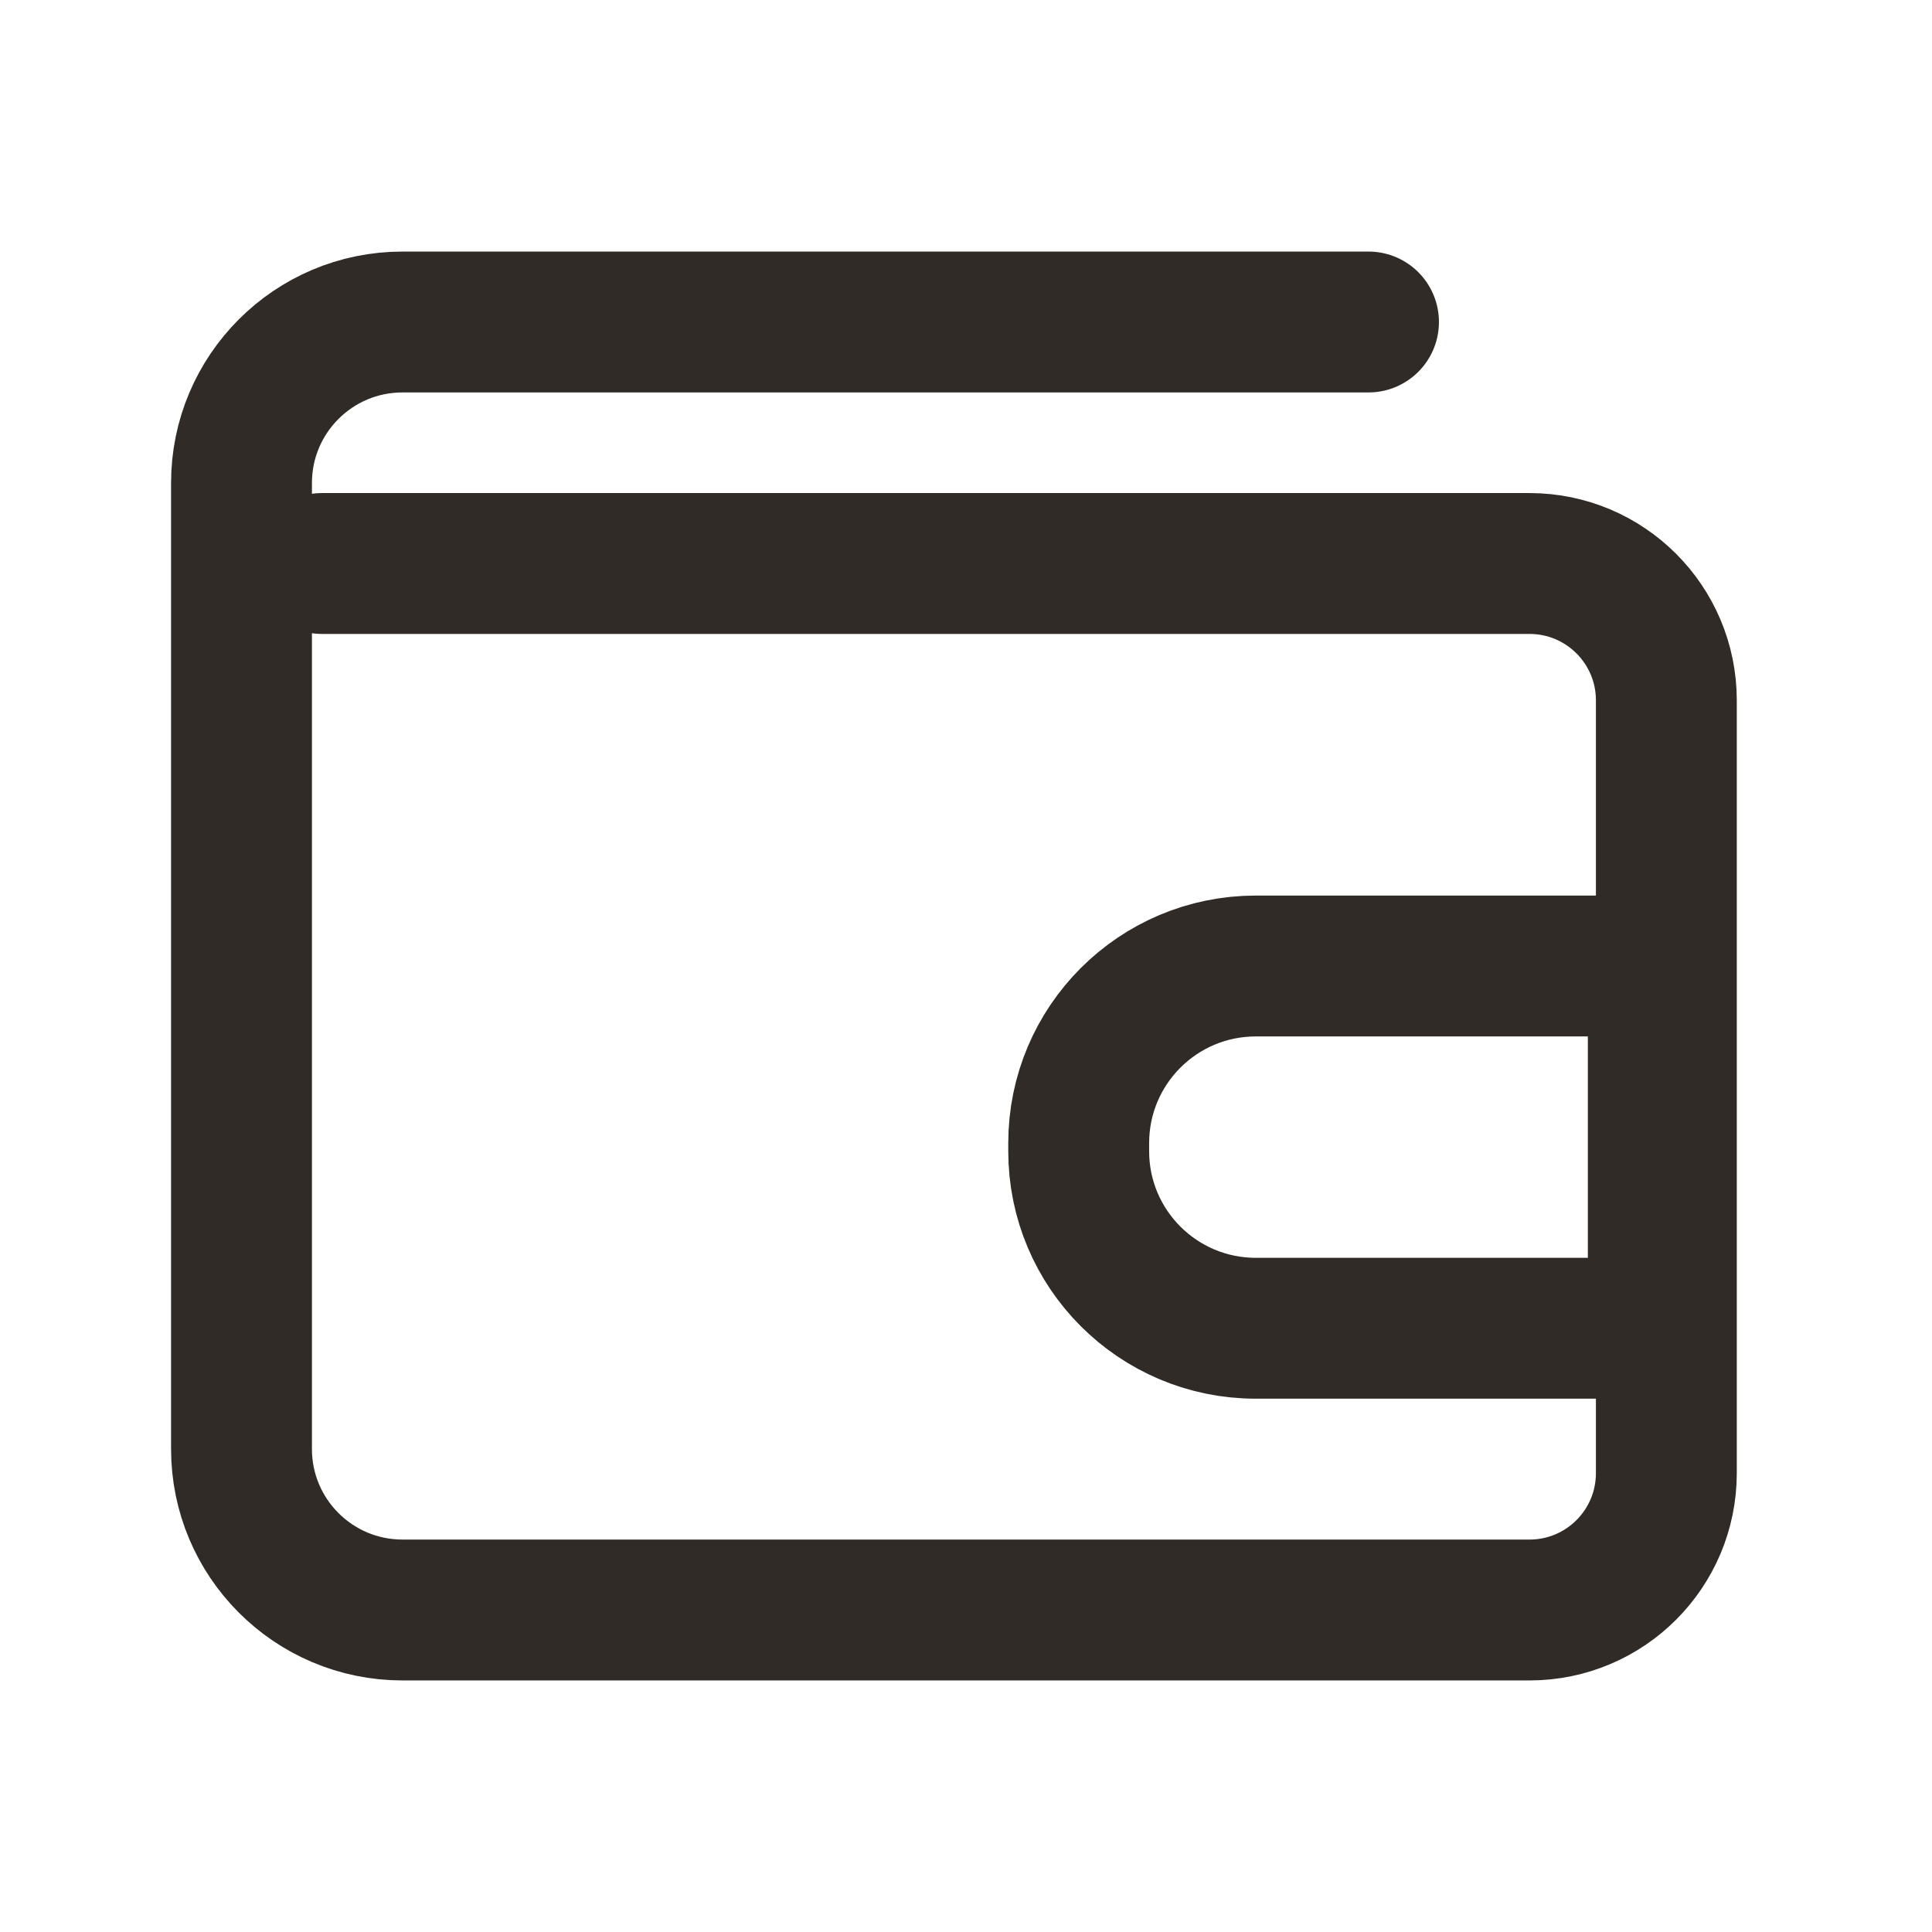
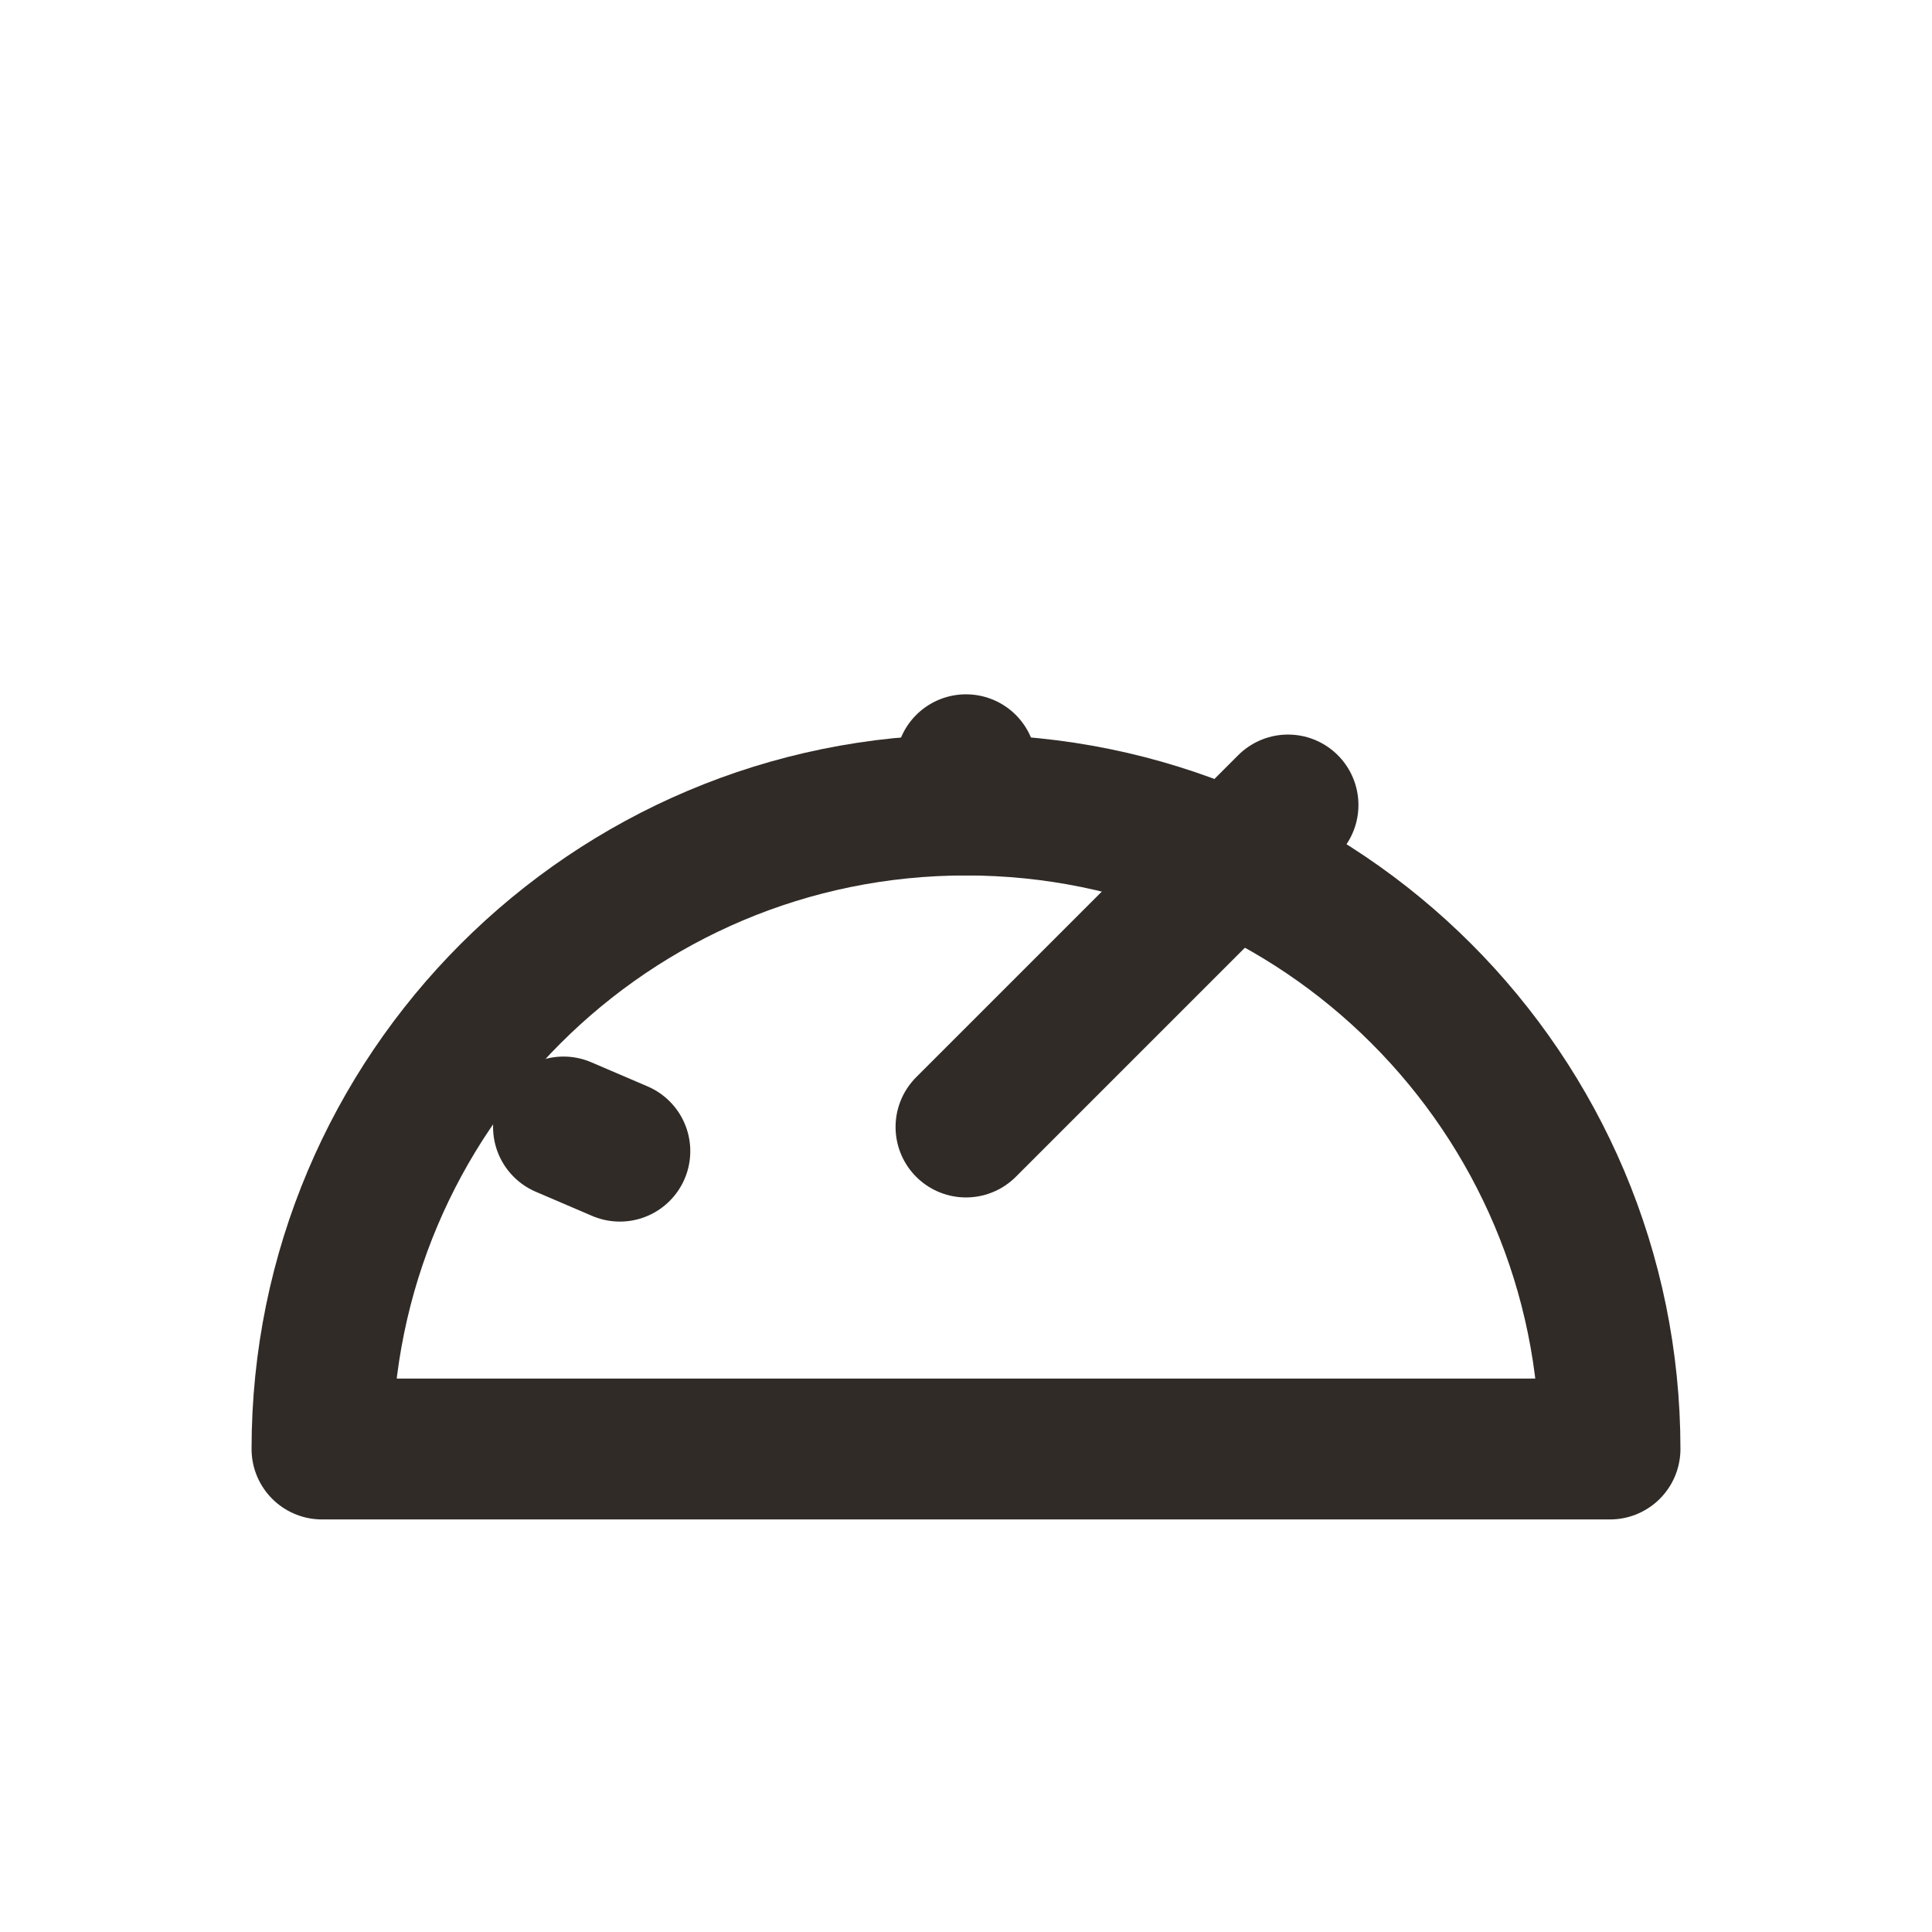
<svg xmlns="http://www.w3.org/2000/svg" viewBox="0 0 24 24" width="24" height="24" role="img" aria-label="额度" fill="none" stroke="#302B27" stroke-width="1.75" stroke-linecap="round" stroke-linejoin="round">
-   <path d="M4 7h15a1.7 1.7 0 0 1 1.7 1.7v9.6a1.7 1.7 0 0 1-1.7 1.7H5a2 2 0 0 1-2-2V6a2 2 0 0 1 2-2h12" />
-   <path d="M15.6 12h5v4.5h-5a2.2 2.2 0 0 1-2.2-2.2v-.1a2.2 2.2 0 0 1 2.2-2.2Z" />
+   <path d="M4 18a8 8 0 1 1 16 0H4Z" />
+   <path d="m12 14 4-4m-9 4 .7.3m4.3-4.8v.5" />
</svg>
